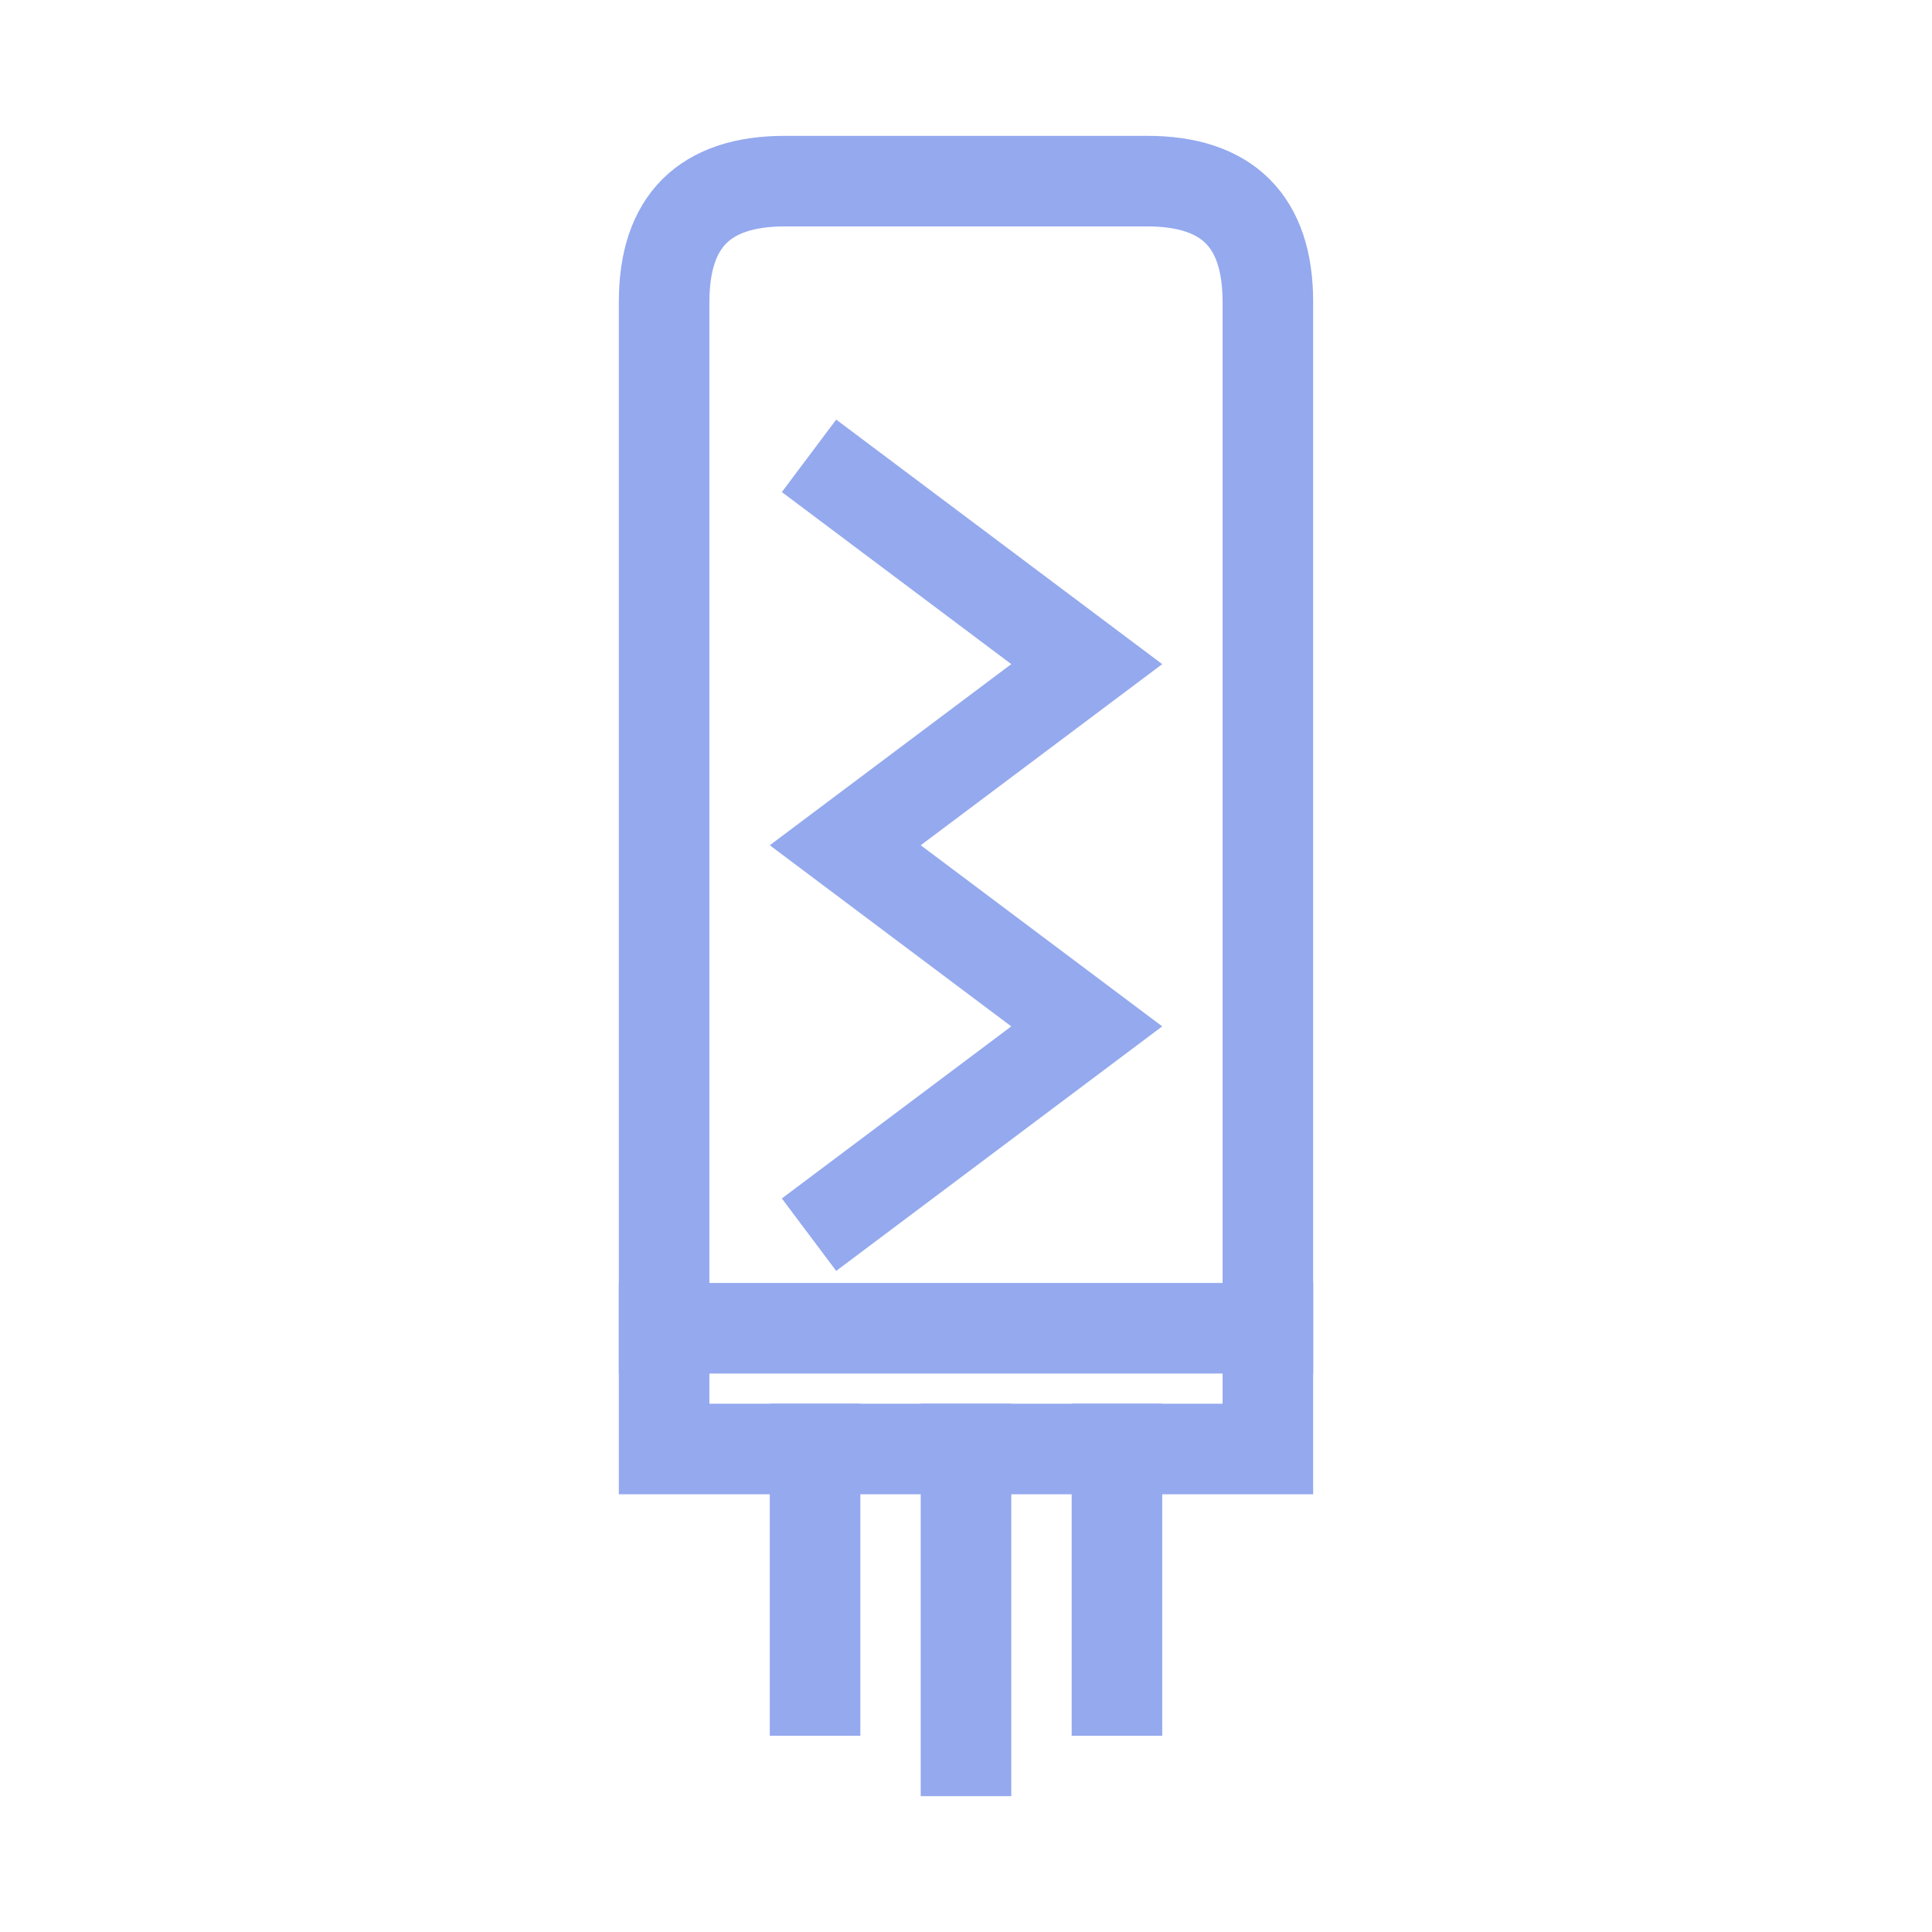
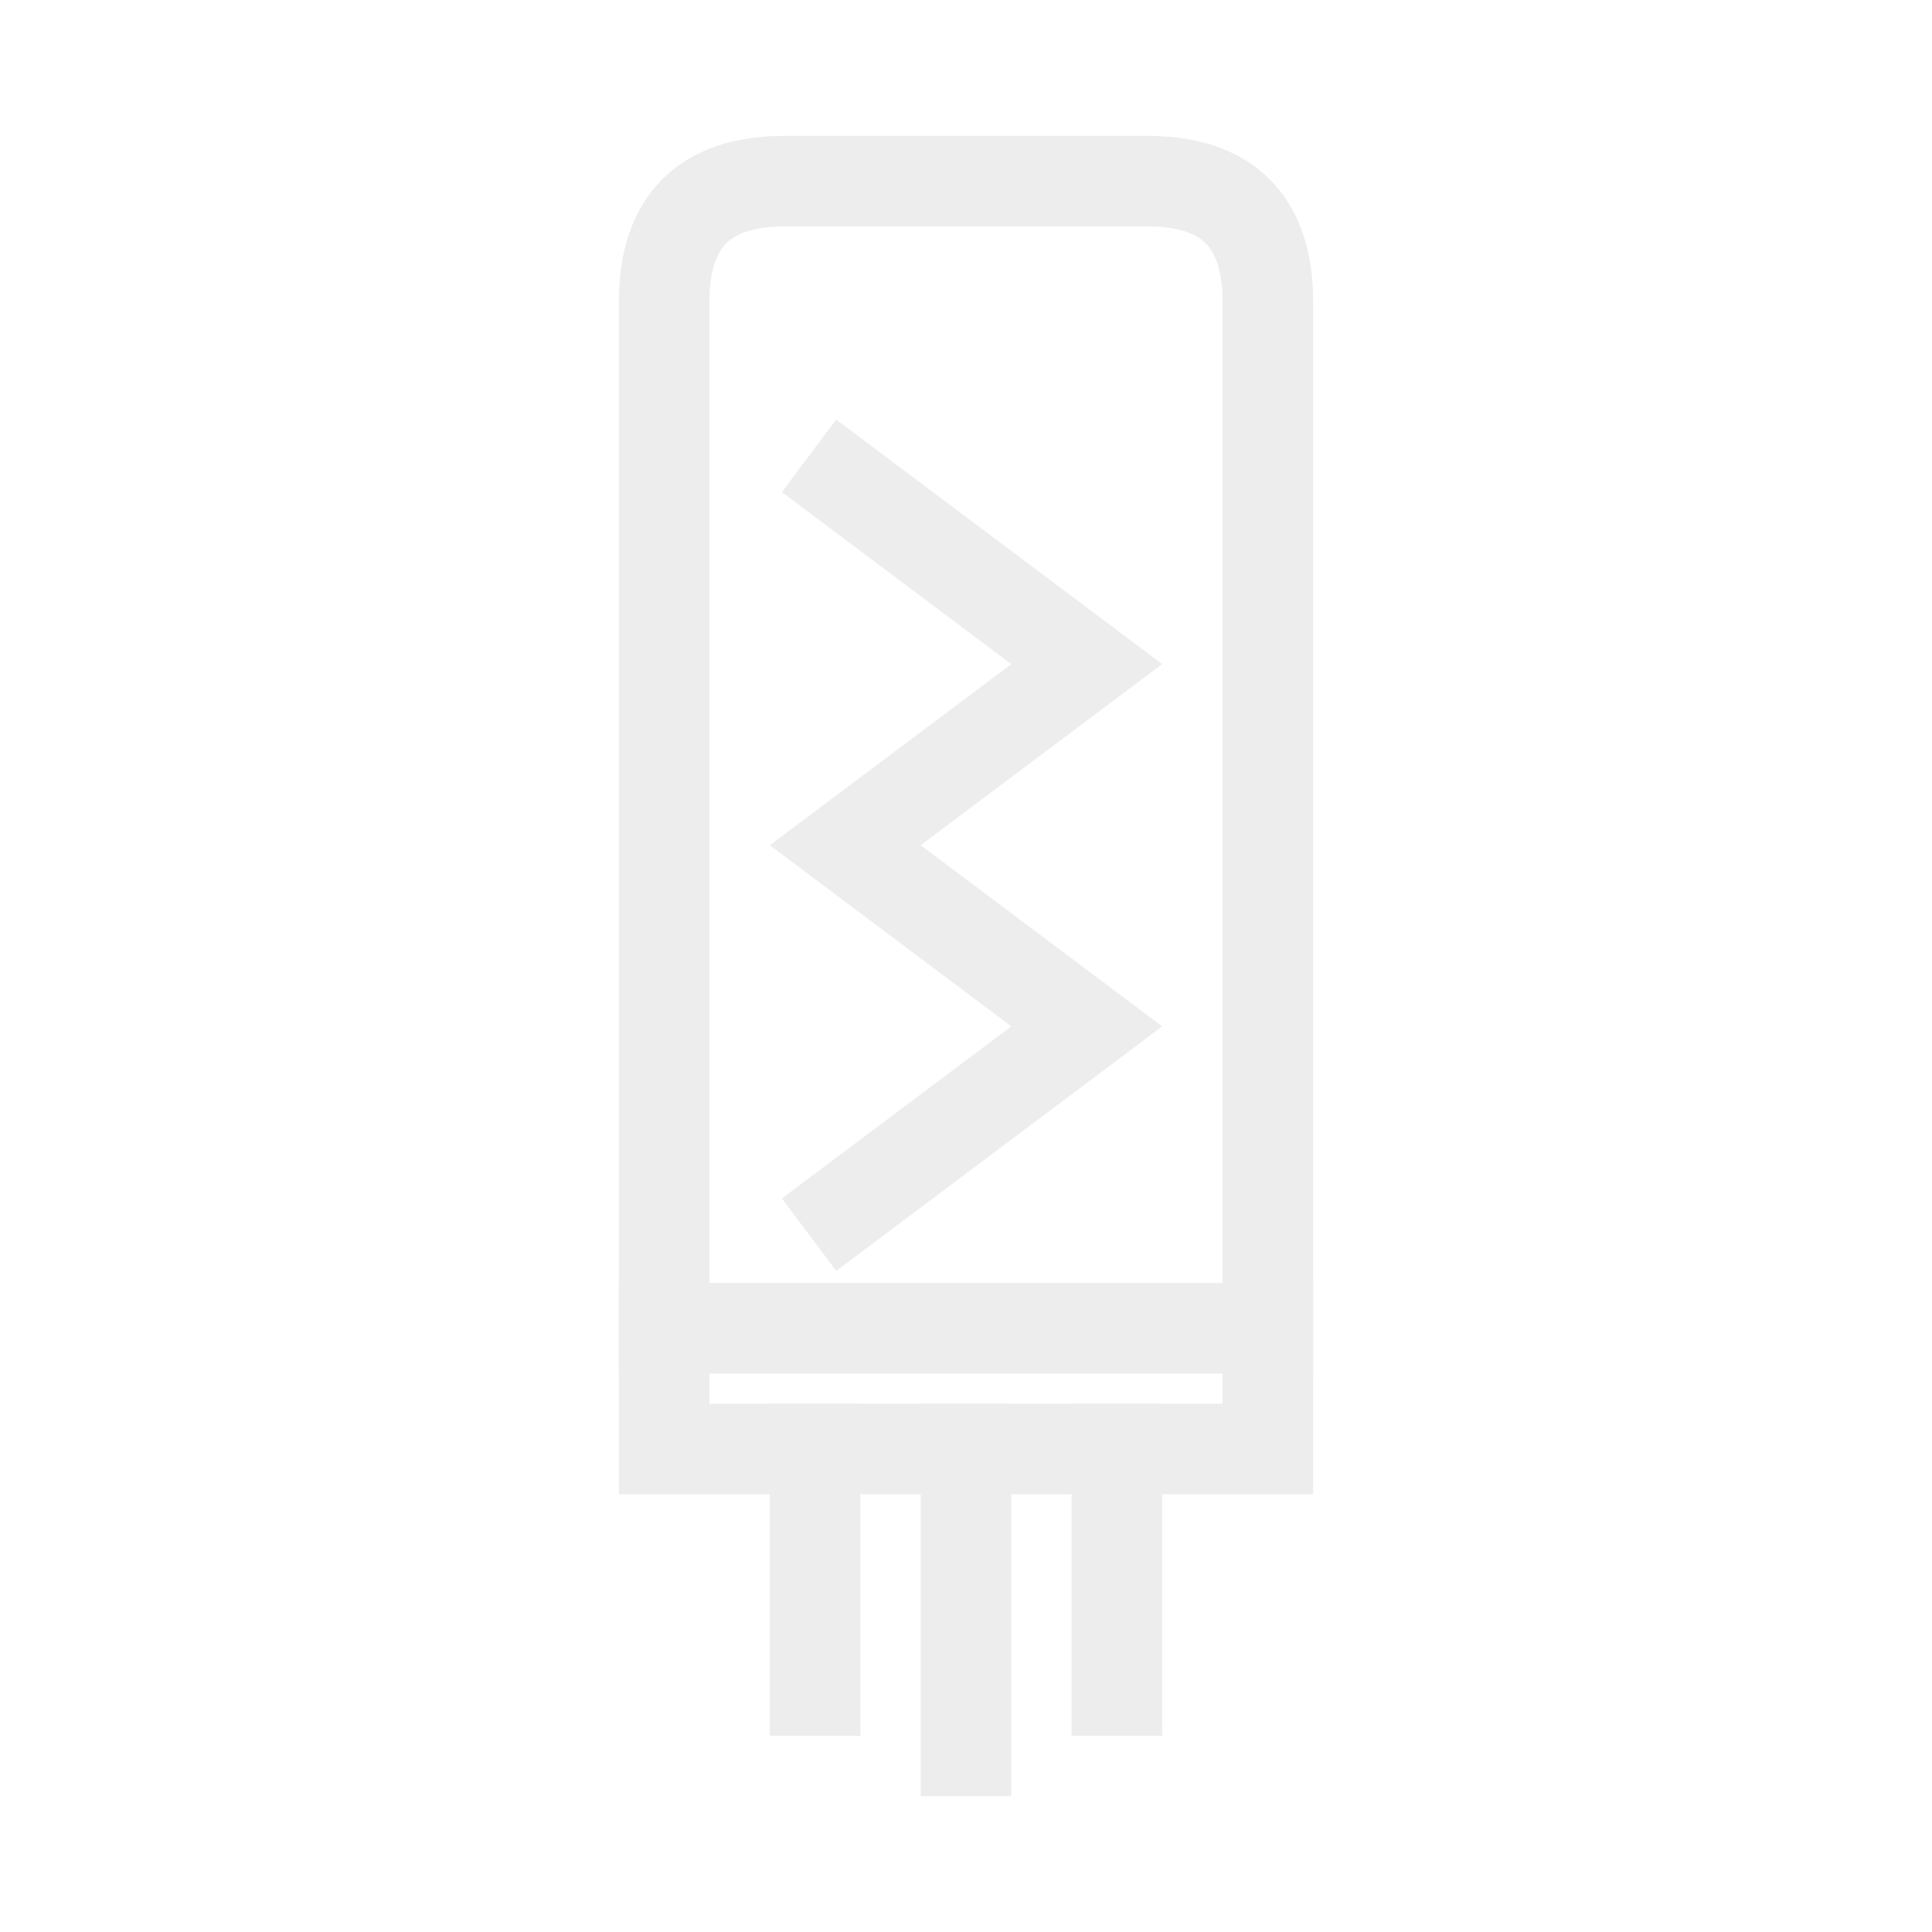
- <svg xmlns="http://www.w3.org/2000/svg" width="64" height="64" viewBox="0 0 64 64" fill="none" stroke="#94a9ee" stroke-width="3" stroke-linecap="square" stroke-linejoin="miter">
+ <svg xmlns="http://www.w3.org/2000/svg" width="64" height="64" viewBox="0 0 64 64" fill="none" stroke="#ededed" stroke-width="3" stroke-linecap="square" stroke-linejoin="miter">
  <path d="M 22 10 Q 22 6 26 6 L 38 6 Q 42 6 42 10 L 42 48 L 22 48 Z" />
  <line x1="22" y1="44" x2="42" y2="44" />
  <polyline points="28,16 36,22 28,28 36,34 28,40" />
  <line x1="27" y1="48" x2="27" y2="56" />
  <line x1="32" y1="48" x2="32" y2="58" />
  <line x1="37" y1="48" x2="37" y2="56" />
</svg>
